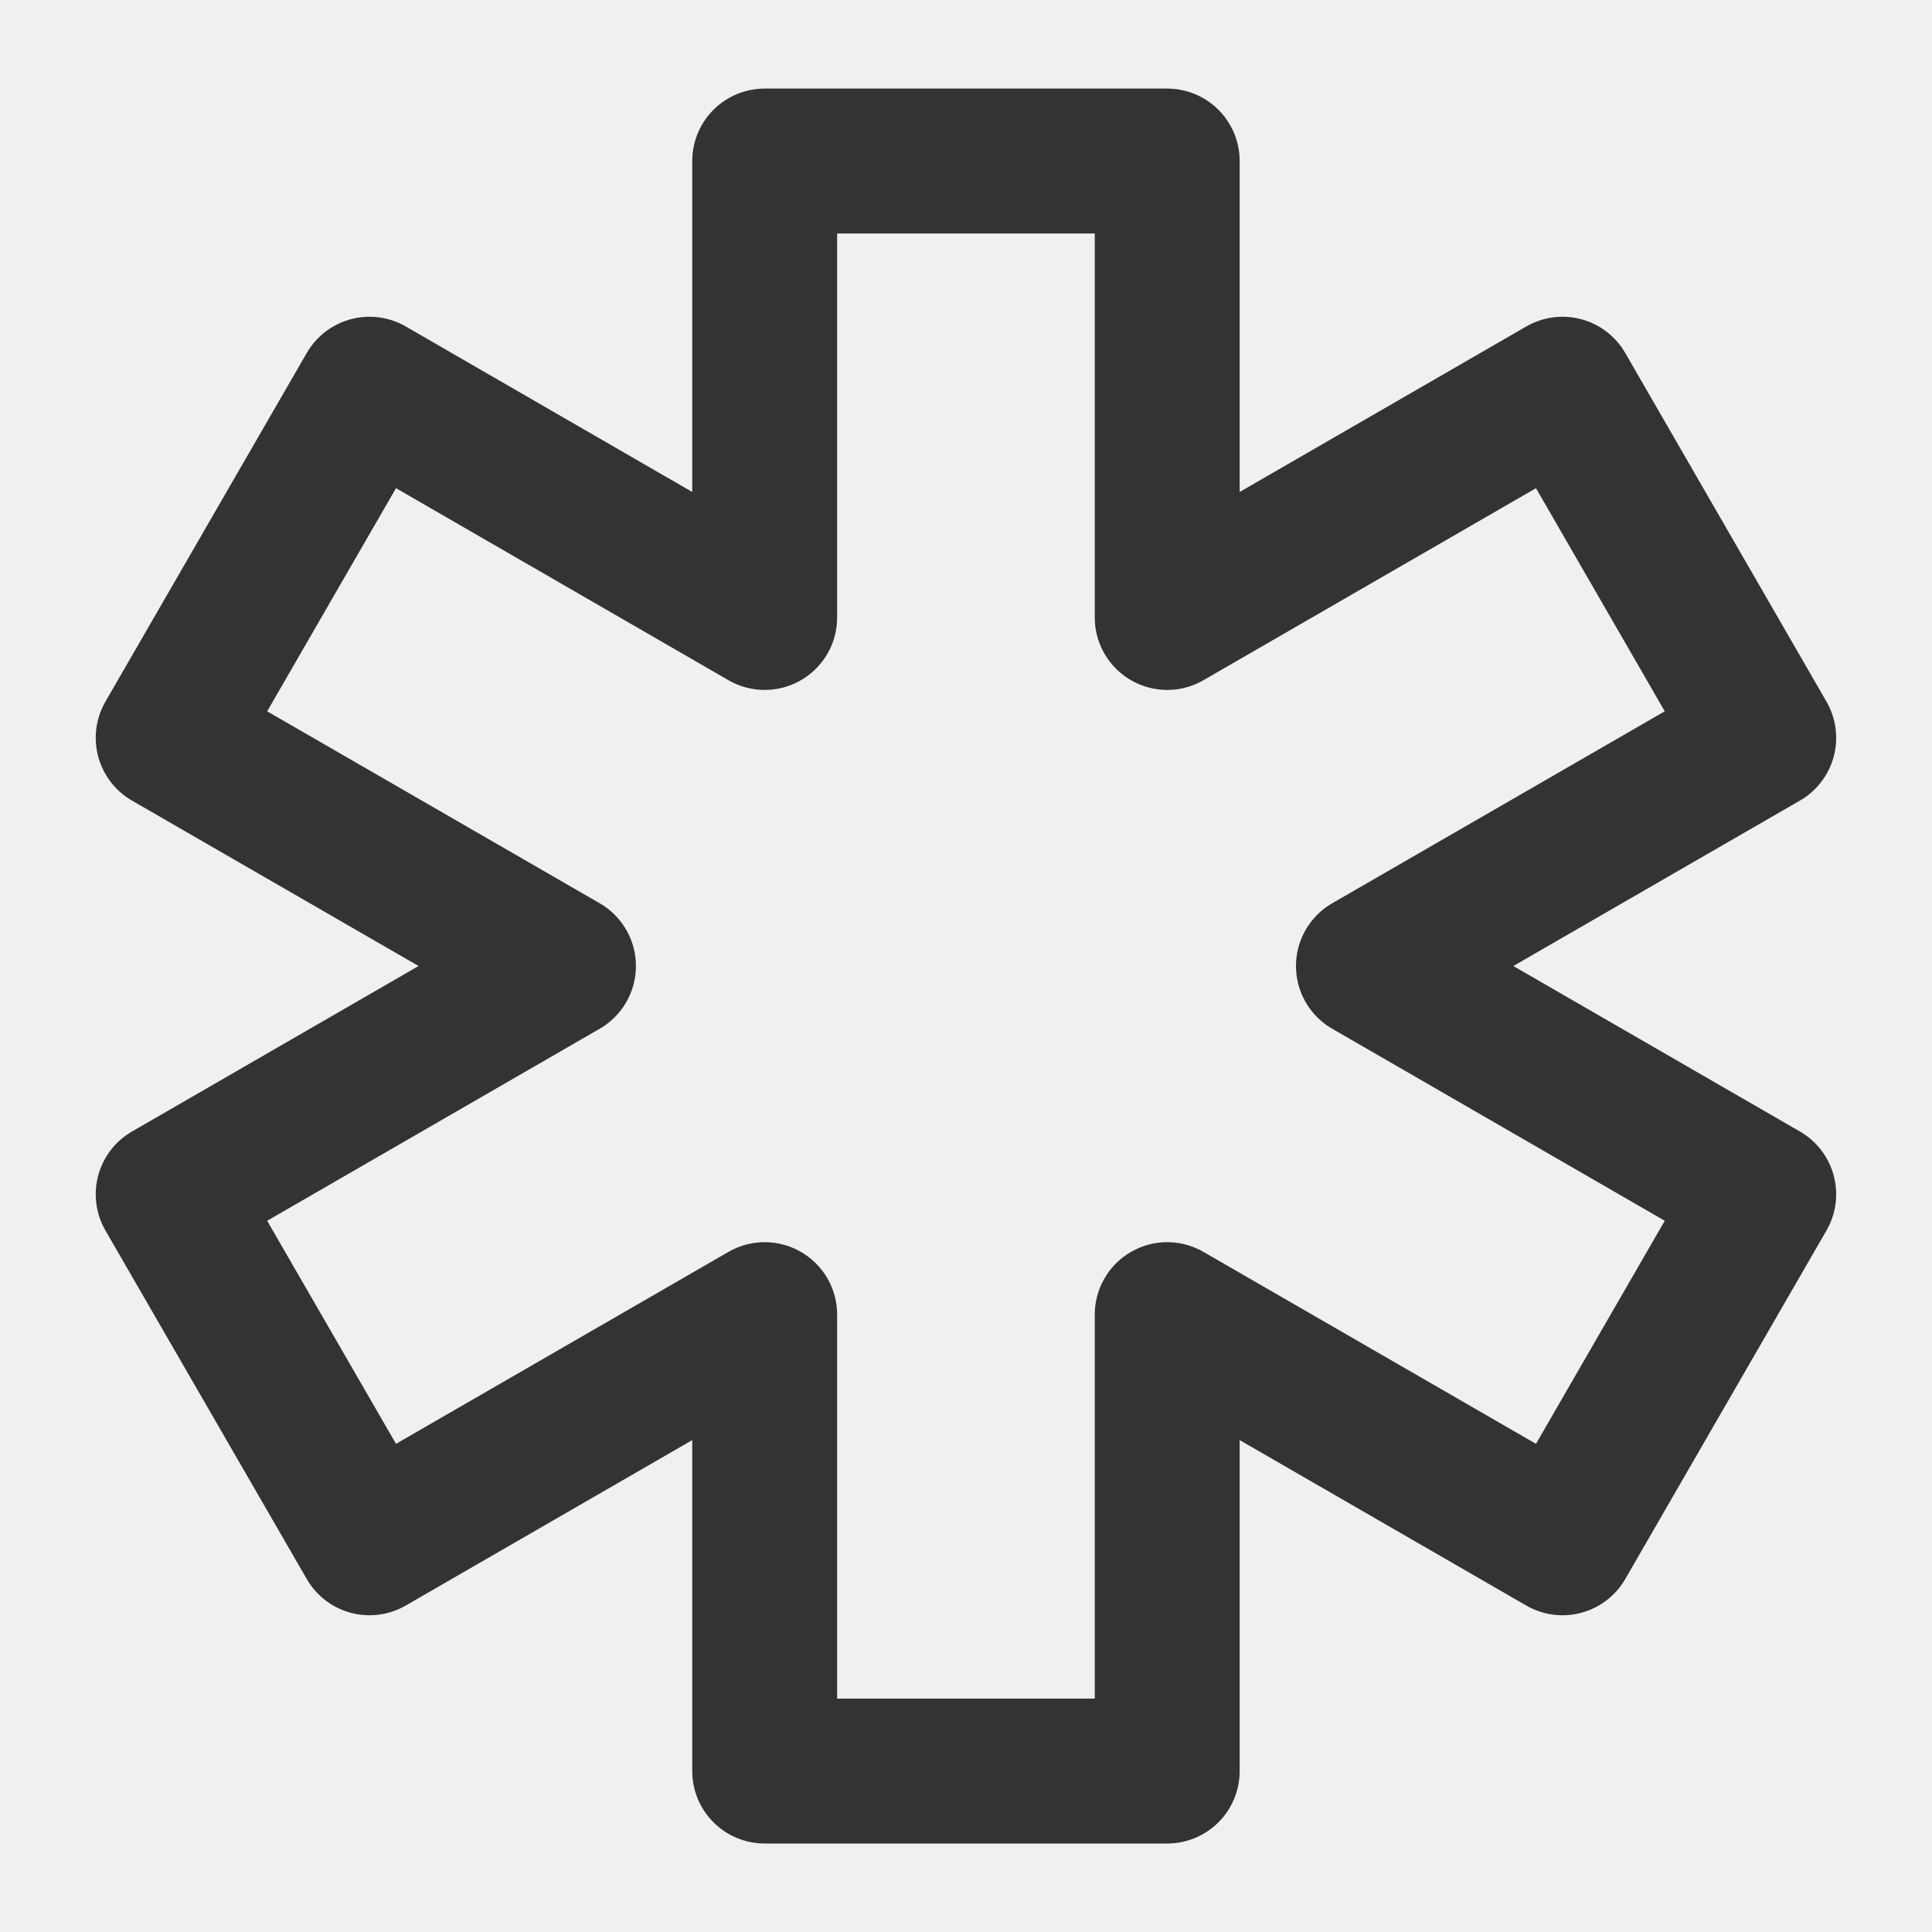
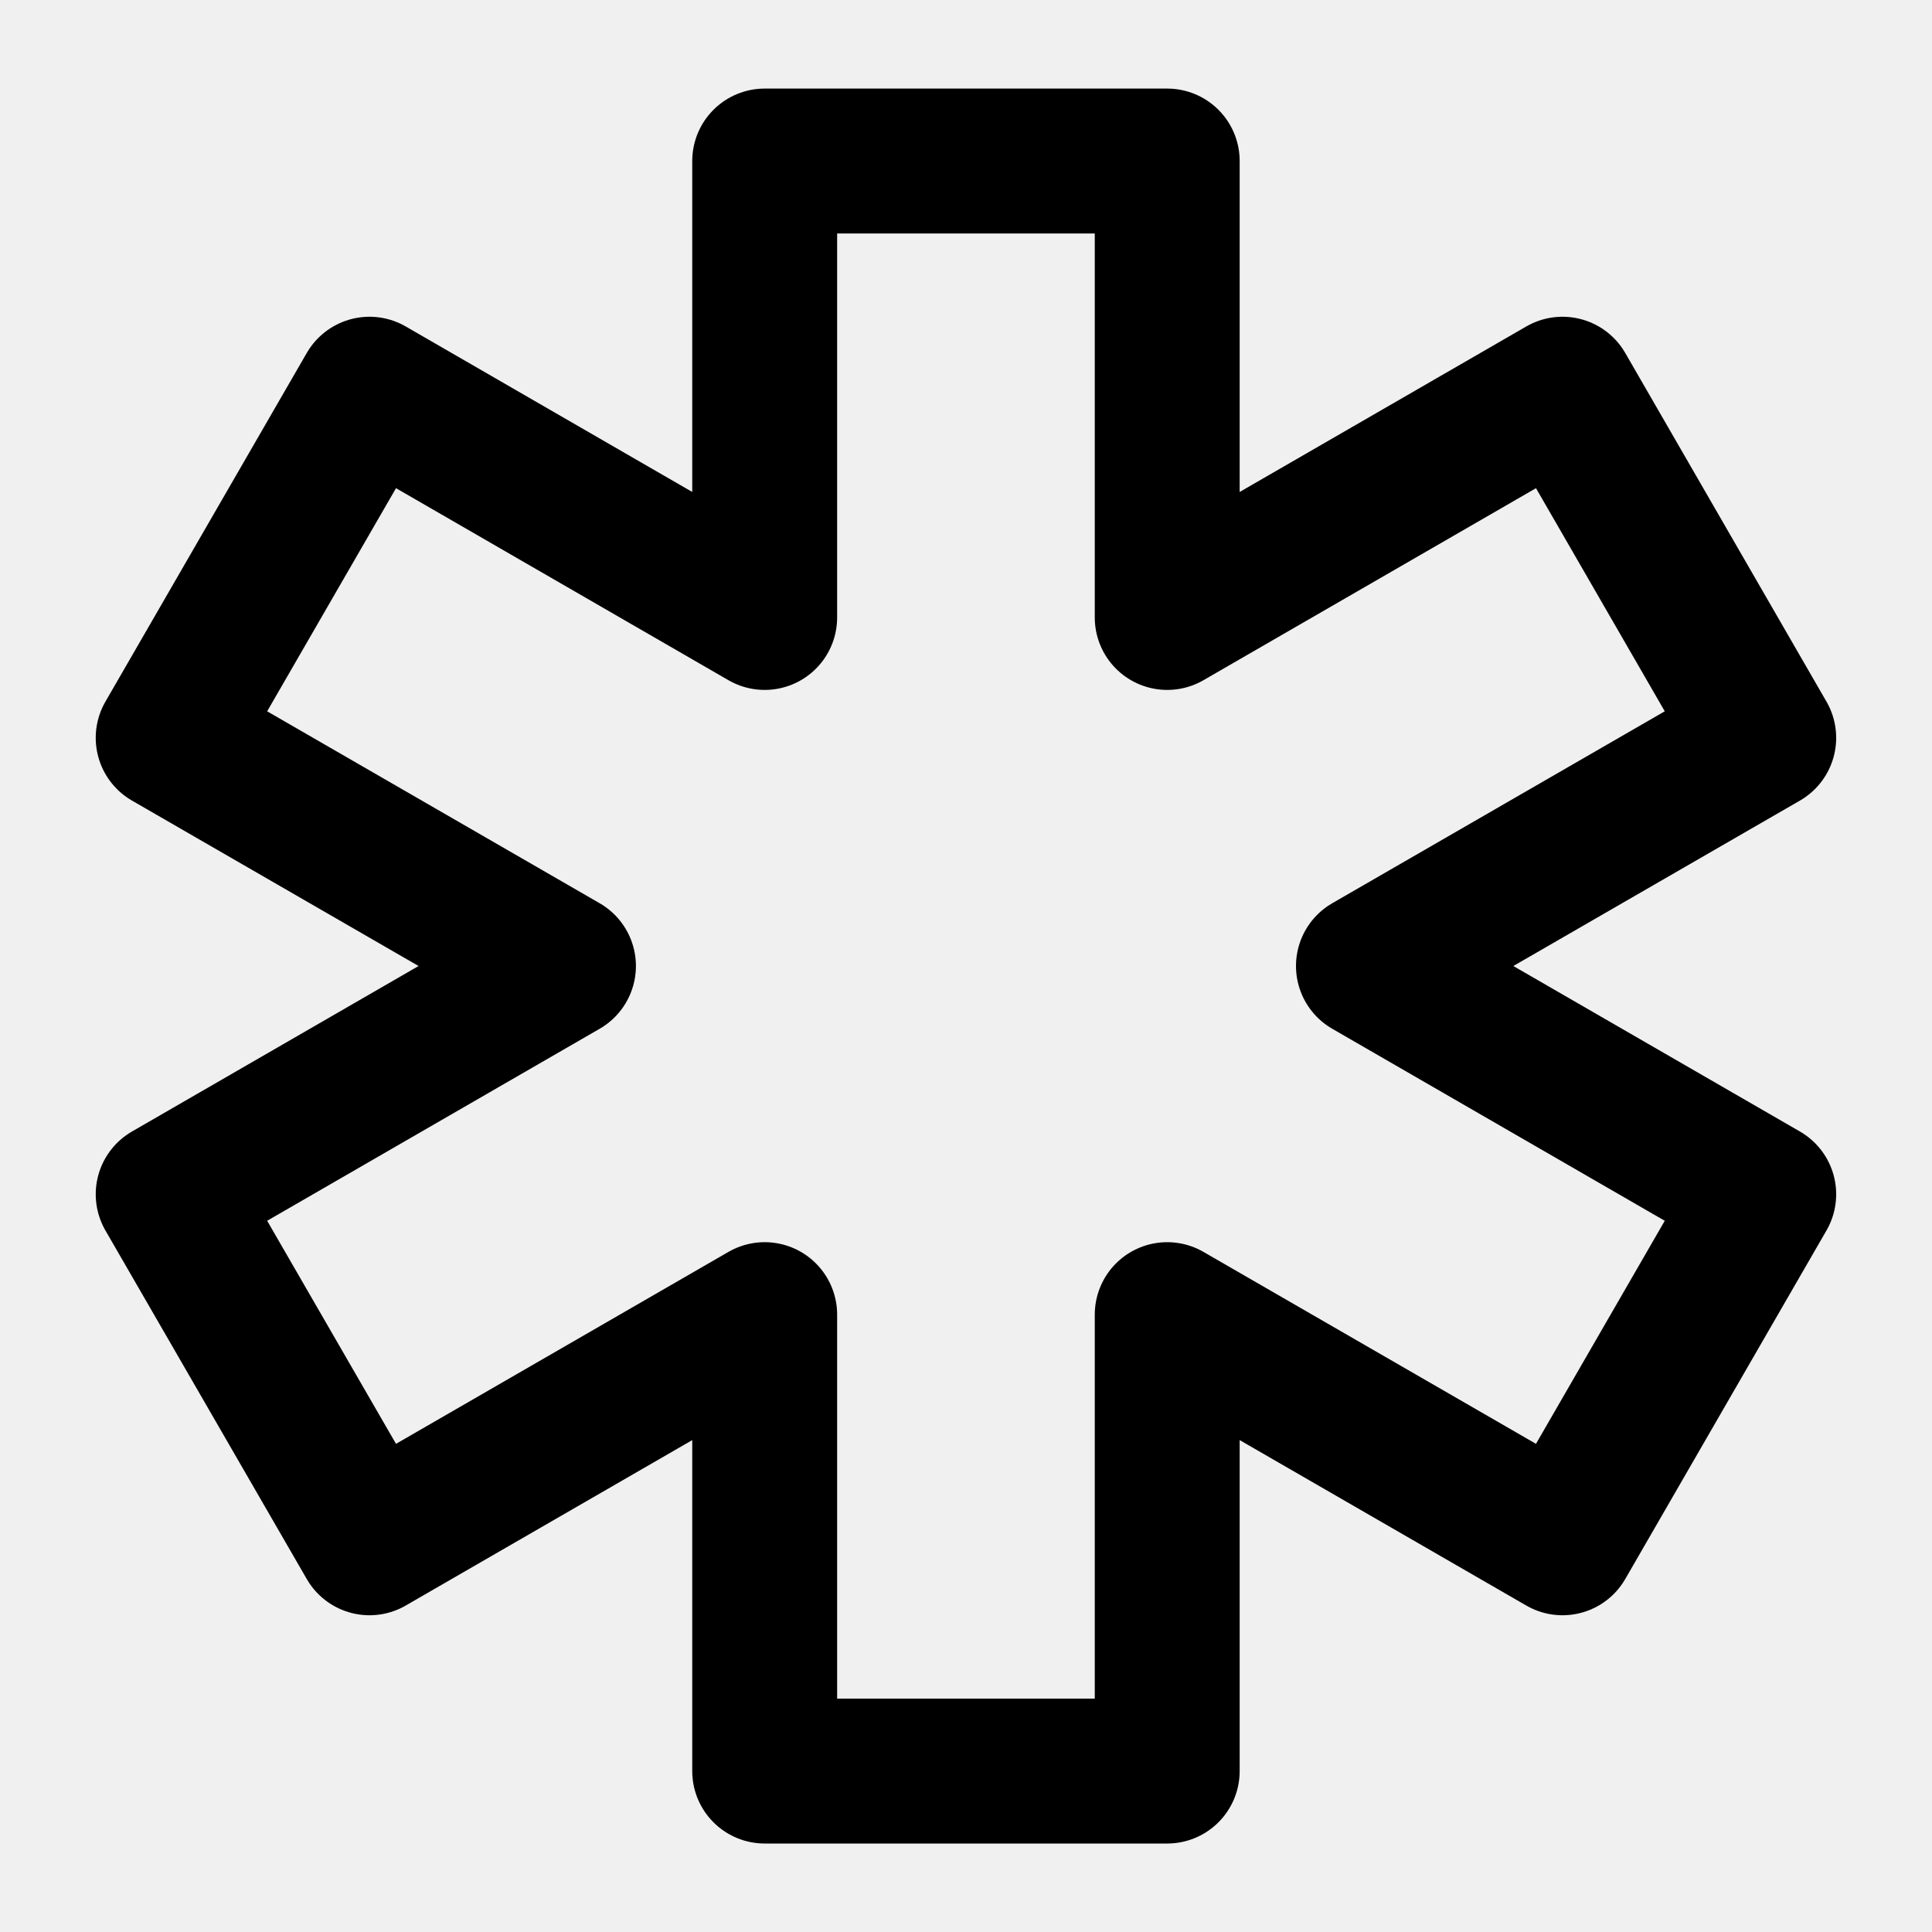
<svg xmlns="http://www.w3.org/2000/svg" width="20" height="20" viewBox="0 0 20 20" fill="none">
  <g id="me_ico_posts" clip-path="url(#clip0_67_6385)">
-     <path id="Vector" d="M7.916 1.667H12.083V6.392L16.175 4.029L18.258 7.638L14.166 10L18.258 12.363L16.175 15.971L12.083 13.609V18.334H7.916V13.609L3.825 15.971L1.741 12.363L5.833 10L1.741 7.638L3.825 4.029L7.916 6.392V1.667Z" stroke="#333333" stroke-width="1.5" stroke-linecap="round" stroke-linejoin="round" />
+     <path id="Vector" d="M7.916 1.667H12.083V6.392L16.175 4.029L18.258 7.638L14.166 10L18.258 12.363L16.175 15.971L12.083 13.609V18.334H7.916V13.609L3.825 15.971L1.741 12.363L5.833 10L1.741 7.638L3.825 4.029L7.916 6.392V1.667Z" stroke="currentColor" stroke-width="1.5" stroke-linecap="round" stroke-linejoin="round" />
  </g>
  <defs>
    <clipPath id="clip0_67_6385">
      <rect width="20" height="20" fill="white" />
    </clipPath>
  </defs>
</svg>
